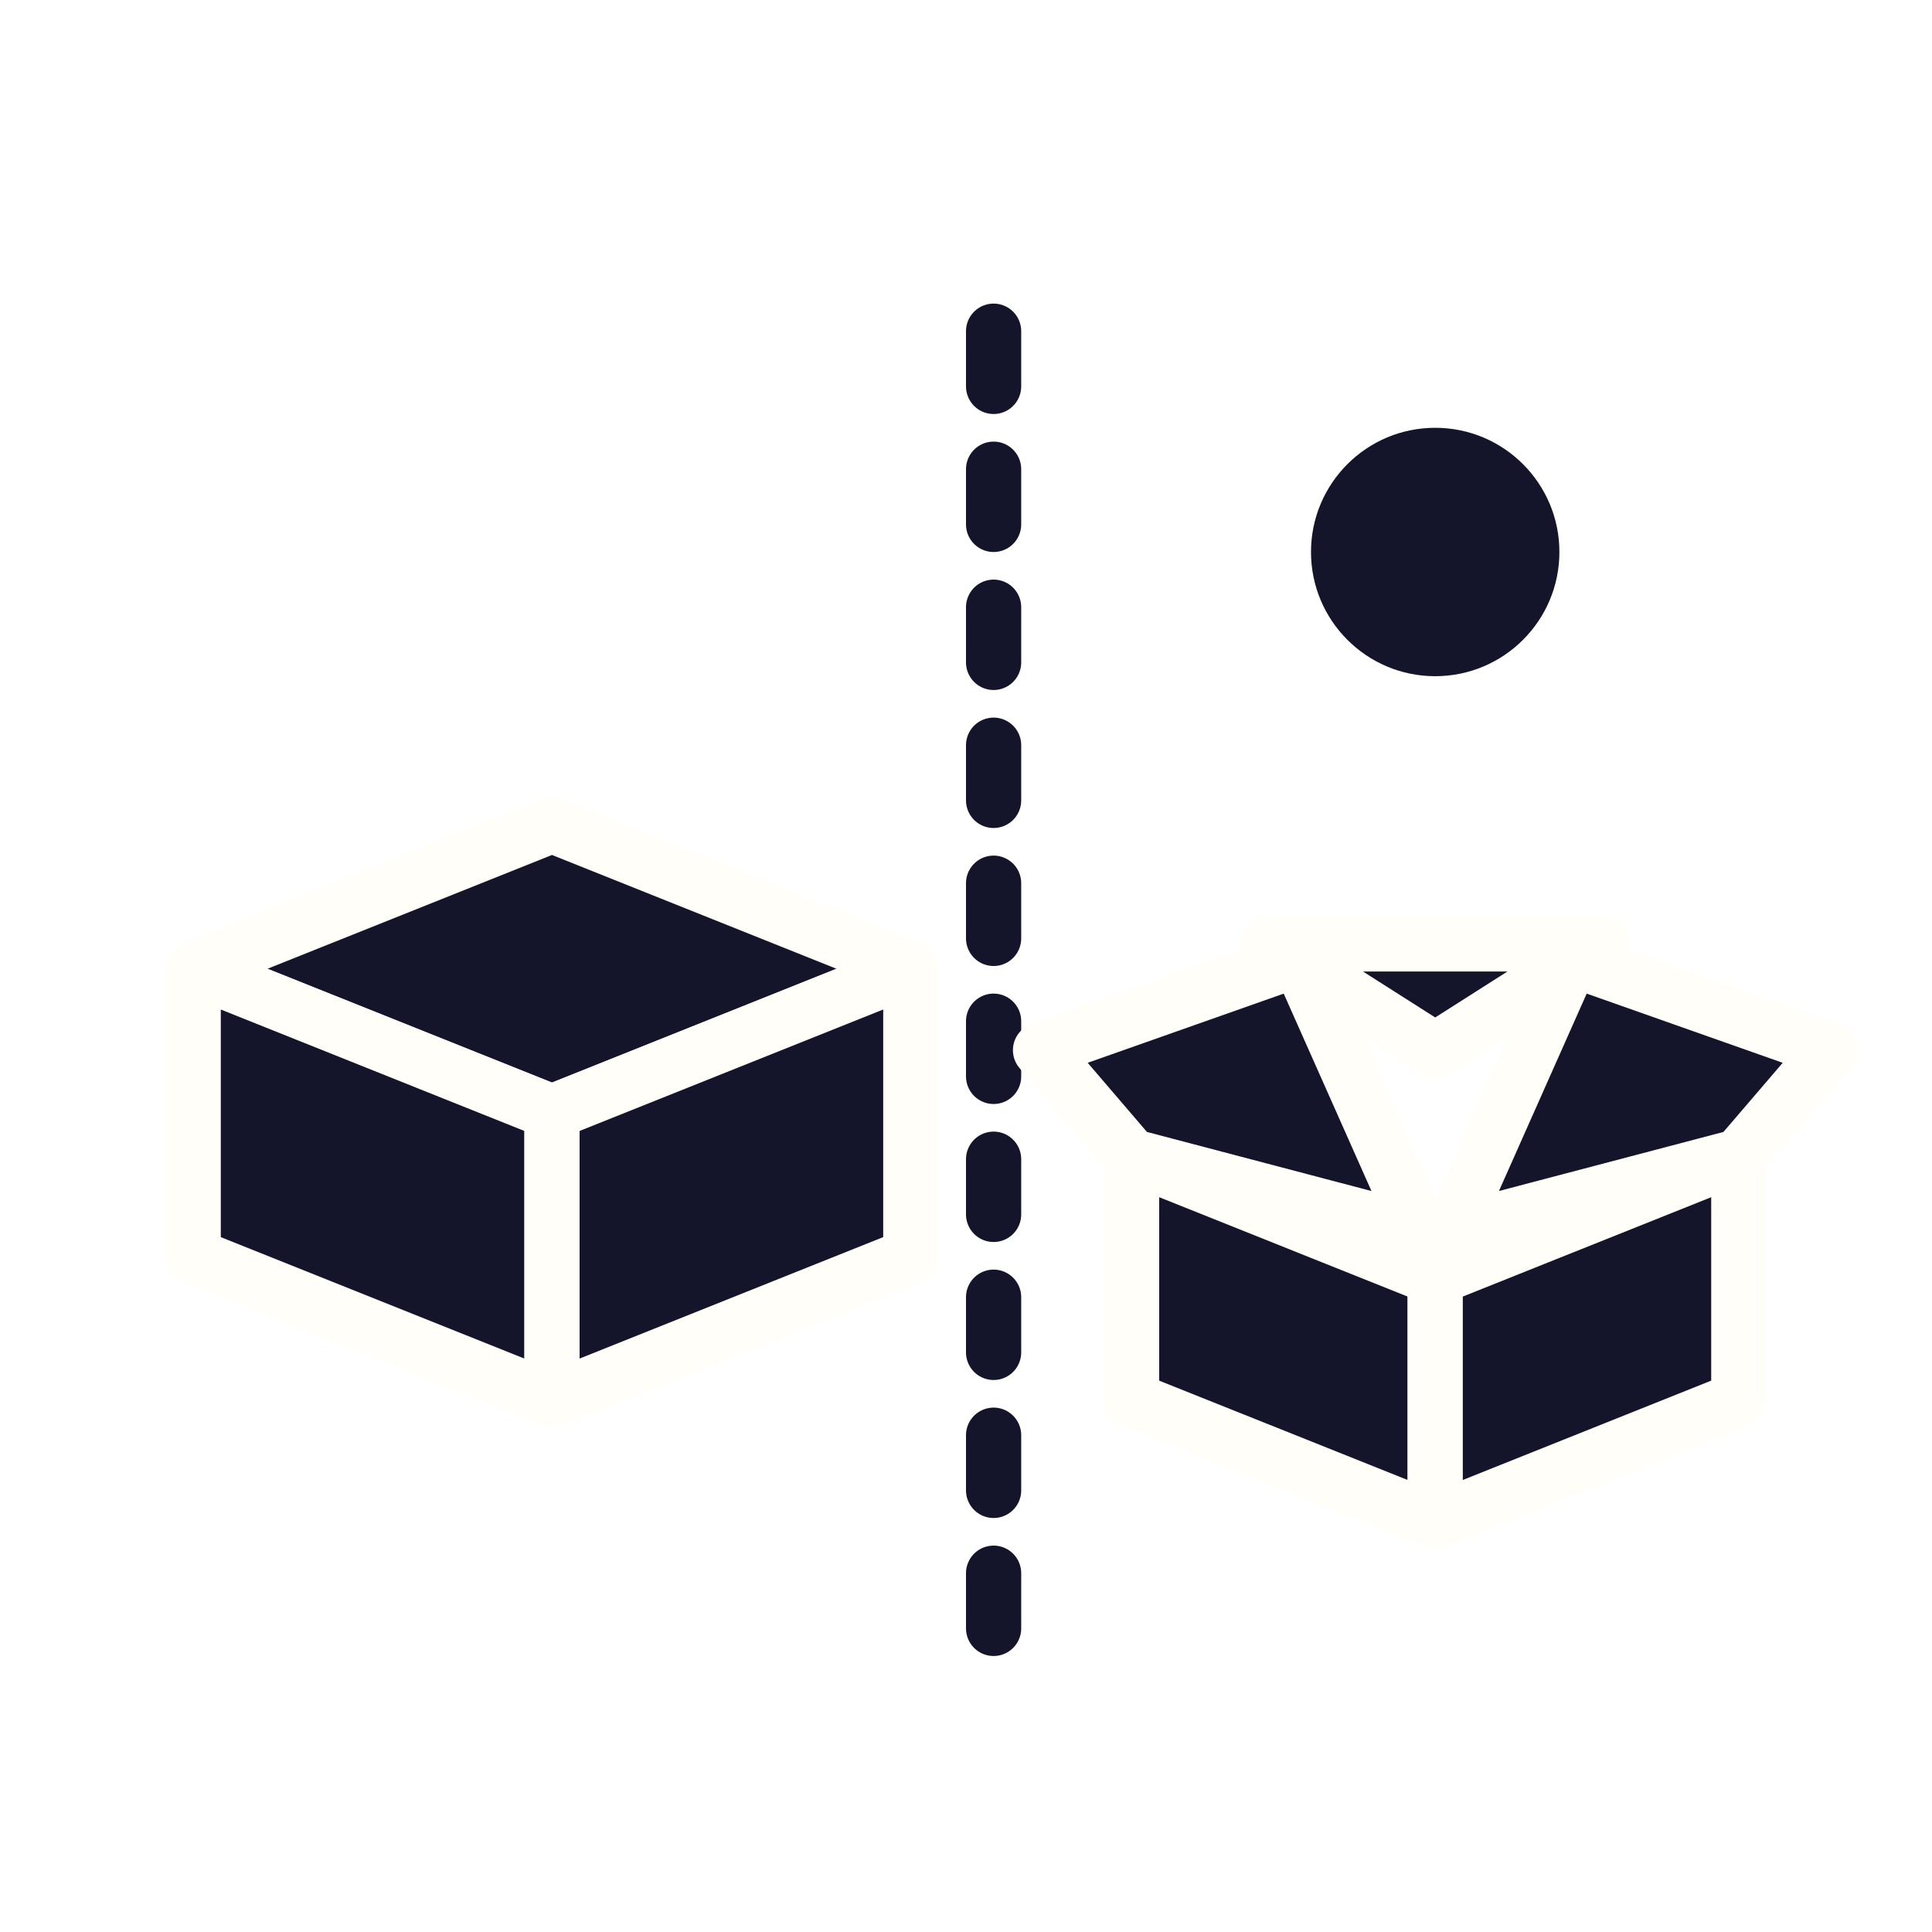
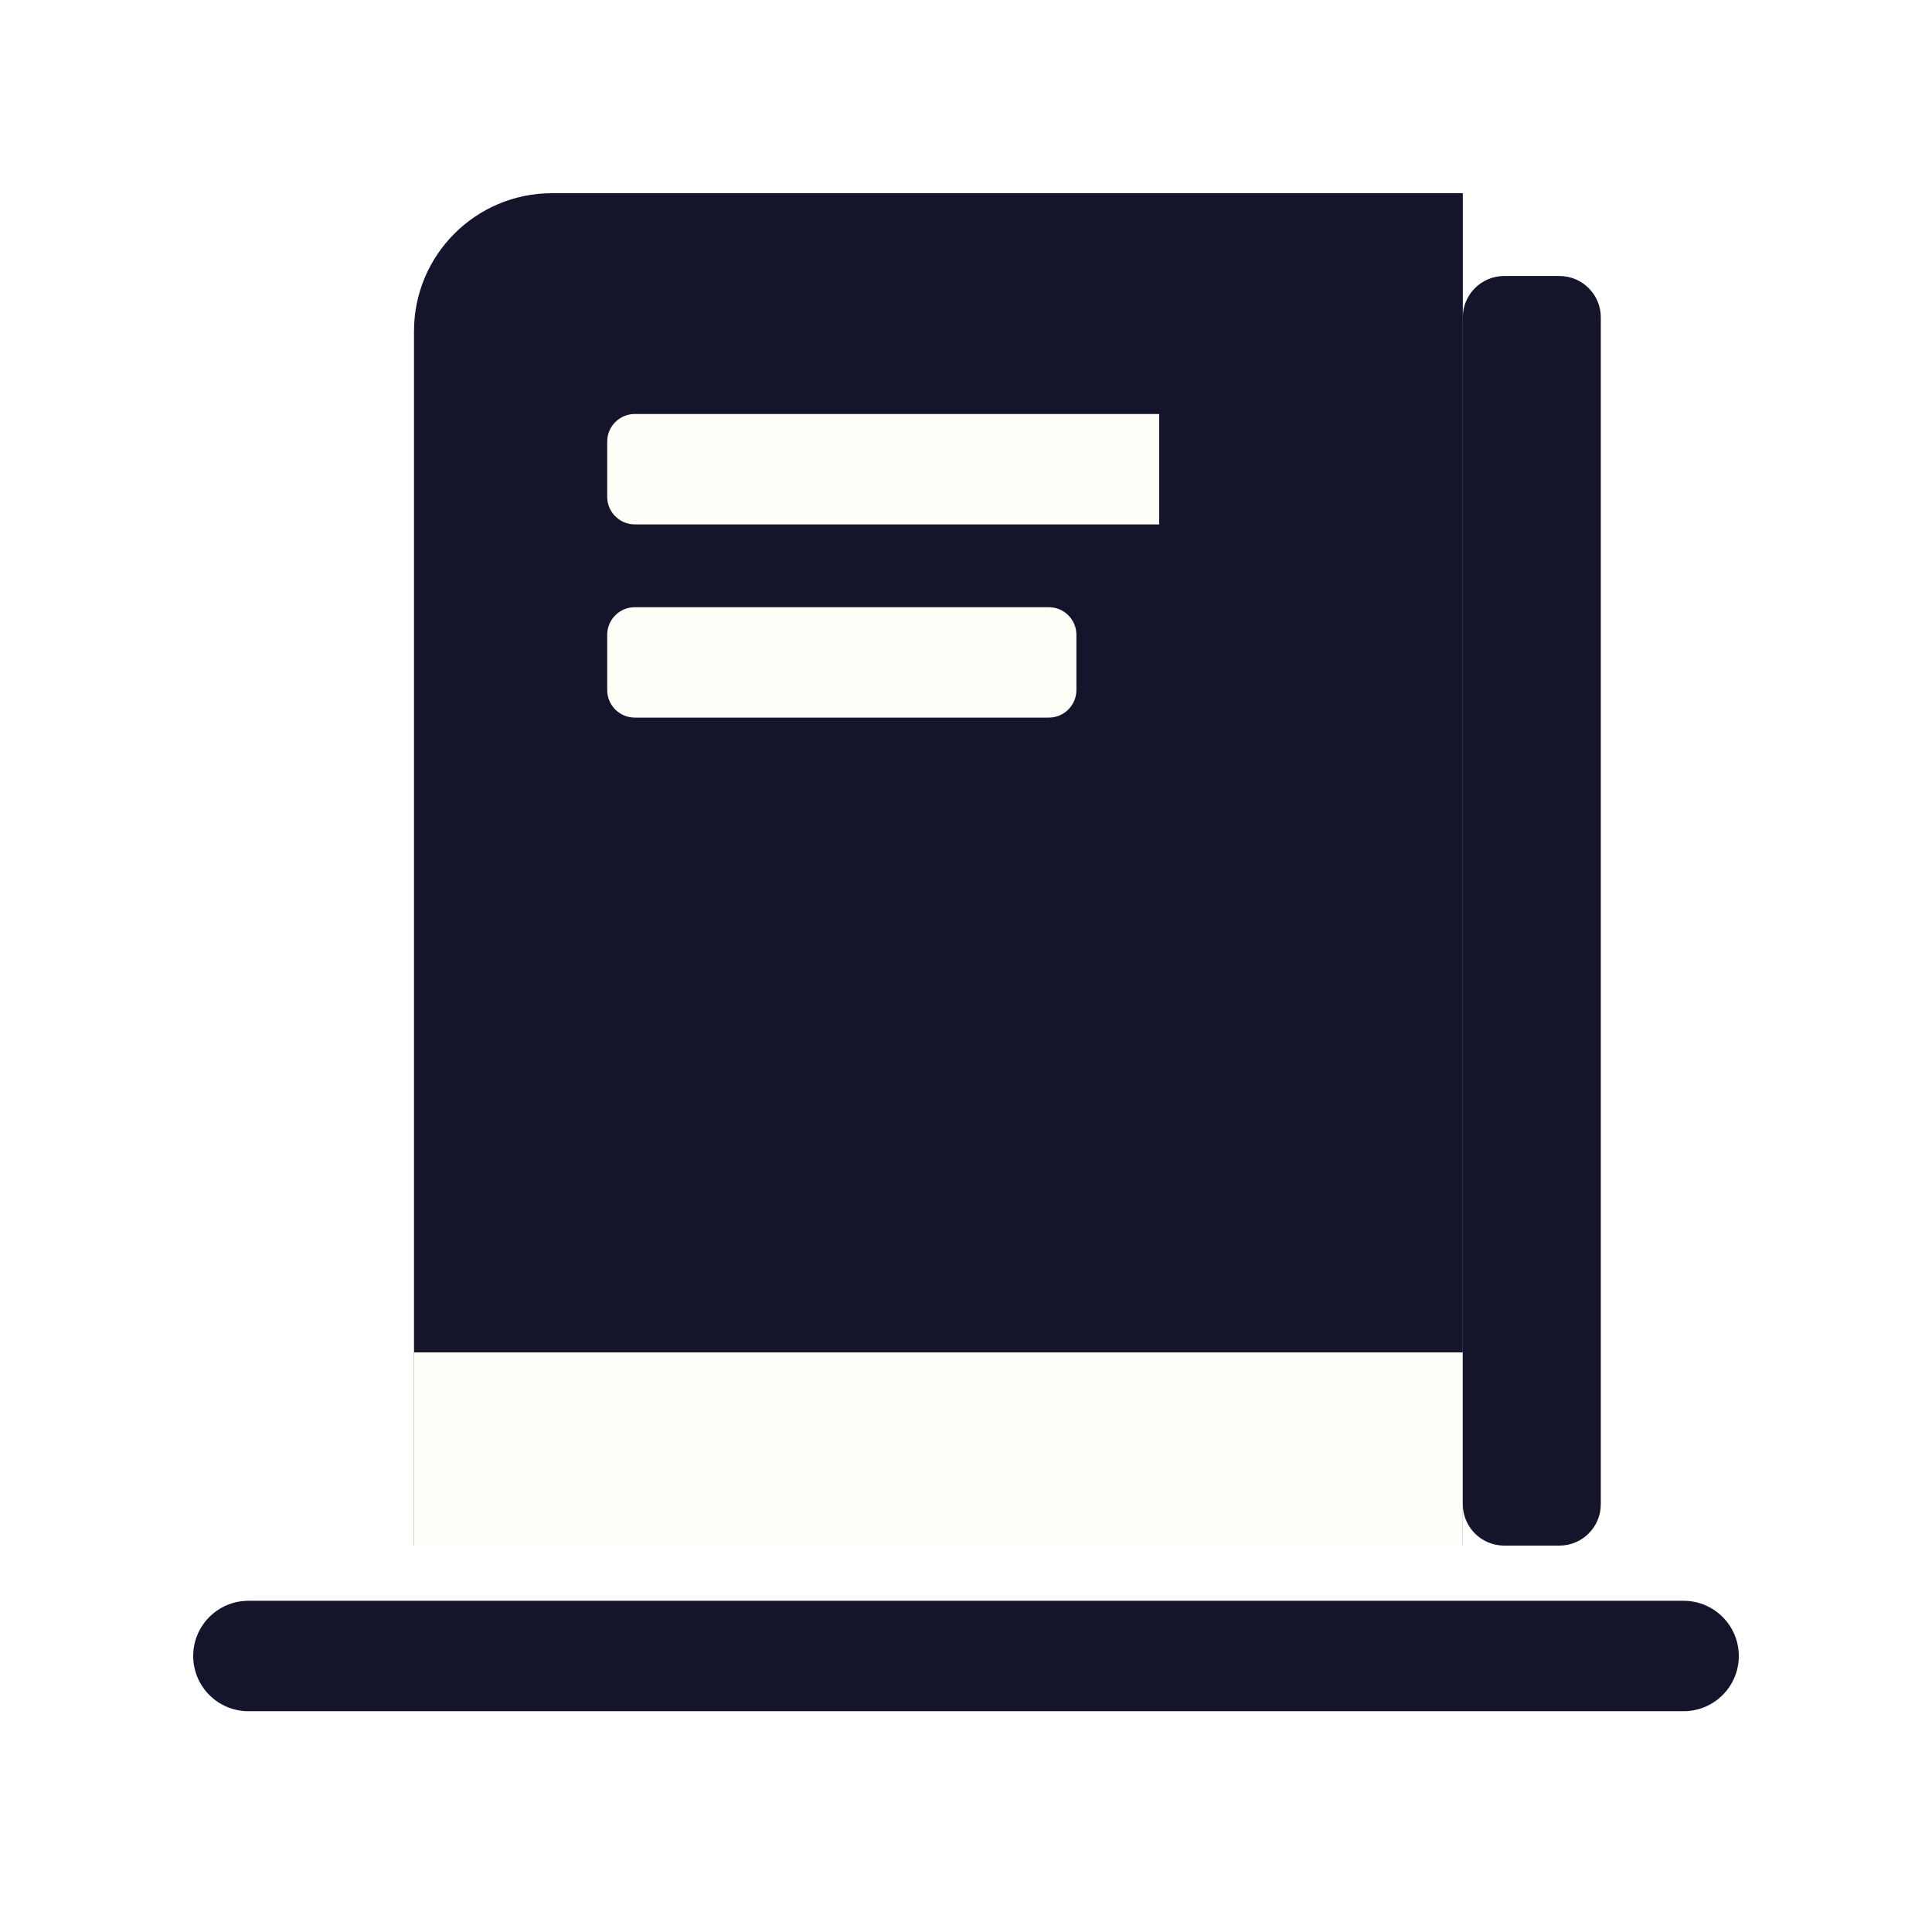
<svg xmlns="http://www.w3.org/2000/svg" viewBox="0 0 140 140" role="img">
-   <polygon points="40,59.8 66,70.2 40,80.6 14,70.2" fill="#14142b" stroke="#fffef9" stroke-width="4" stroke-linejoin="round" />
-   <polygon points="14,70.2 40,80.6 40,101.4 14,91" fill="#14142b" stroke="#fffef9" stroke-width="4" stroke-linejoin="round" />
-   <polygon points="66,70.2 40,80.6 40,101.4 66,91" fill="#14142b" stroke="#fffef9" stroke-width="4" stroke-linejoin="round" />
-   <line x1="72" y1="24" x2="72" y2="28" stroke="#14142b" stroke-width="4" stroke-linecap="round" />
-   <line x1="72" y1="34" x2="72" y2="38" stroke="#14142b" stroke-width="4" stroke-linecap="round" />
-   <line x1="72" y1="44" x2="72" y2="48" stroke="#14142b" stroke-width="4" stroke-linecap="round" />
-   <line x1="72" y1="54" x2="72" y2="58" stroke="#14142b" stroke-width="4" stroke-linecap="round" />
-   <line x1="72" y1="64" x2="72" y2="68" stroke="#14142b" stroke-width="4" stroke-linecap="round" />
-   <line x1="72" y1="74" x2="72" y2="78" stroke="#14142b" stroke-width="4" stroke-linecap="round" />
-   <line x1="72" y1="84" x2="72" y2="88" stroke="#14142b" stroke-width="4" stroke-linecap="round" />
-   <line x1="72" y1="94" x2="72" y2="98" stroke="#14142b" stroke-width="4" stroke-linecap="round" />
-   <line x1="72" y1="104" x2="72" y2="108" stroke="#14142b" stroke-width="4" stroke-linecap="round" />
-   <line x1="72" y1="114" x2="72" y2="118" stroke="#14142b" stroke-width="4" stroke-linecap="round" />
-   <polygon points="82,83.8 104,92.6 104,110.2 82,101.4" fill="#14142b" stroke="#fffef9" stroke-width="4" stroke-linejoin="round" />
-   <polygon points="126,83.8 104,92.6 104,110.2 126,101.4" fill="#14142b" stroke="#fffef9" stroke-width="4" stroke-linejoin="round" />
-   <polygon points="82,83.8 75.4,76.1 94.1,69.5 102.9,89.3" fill="#14142b" stroke="#fffef9" stroke-width="4" stroke-linejoin="round" />
-   <polygon points="126,83.8 132.6,76.1 113.9,69.5 105.1,89.3" fill="#14142b" stroke="#fffef9" stroke-width="4" stroke-linejoin="round" />
-   <polygon points="91.9,68.4 116.1,68.4 104,76.1" fill="#14142b" stroke="#fffef9" stroke-width="4" stroke-linejoin="round" />
-   <circle cx="104" cy="40" r="9" fill="#14142b" />
+   <path d="M30 112V24a10 10 0 0 1 10-10h66v98Z" fill="#14142b" />
+   <rect x="30" y="98" width="76" height="14" fill="#fffef9" />
+   <rect x="44" y="30" width="48" height="8" rx="2" fill="#fffef9" />
+   <rect x="44" y="44" width="34" height="8" rx="2" fill="#fffef9" />
+   <path d="M84 14h14v44l-7-7-7 7Z" fill="#14142b" />
+   <rect x="106" y="20" width="10" height="92" rx="3" fill="#14142b" />
+   <rect x="14" y="116" width="112" height="8" rx="4" fill="#14142b" />
</svg>
